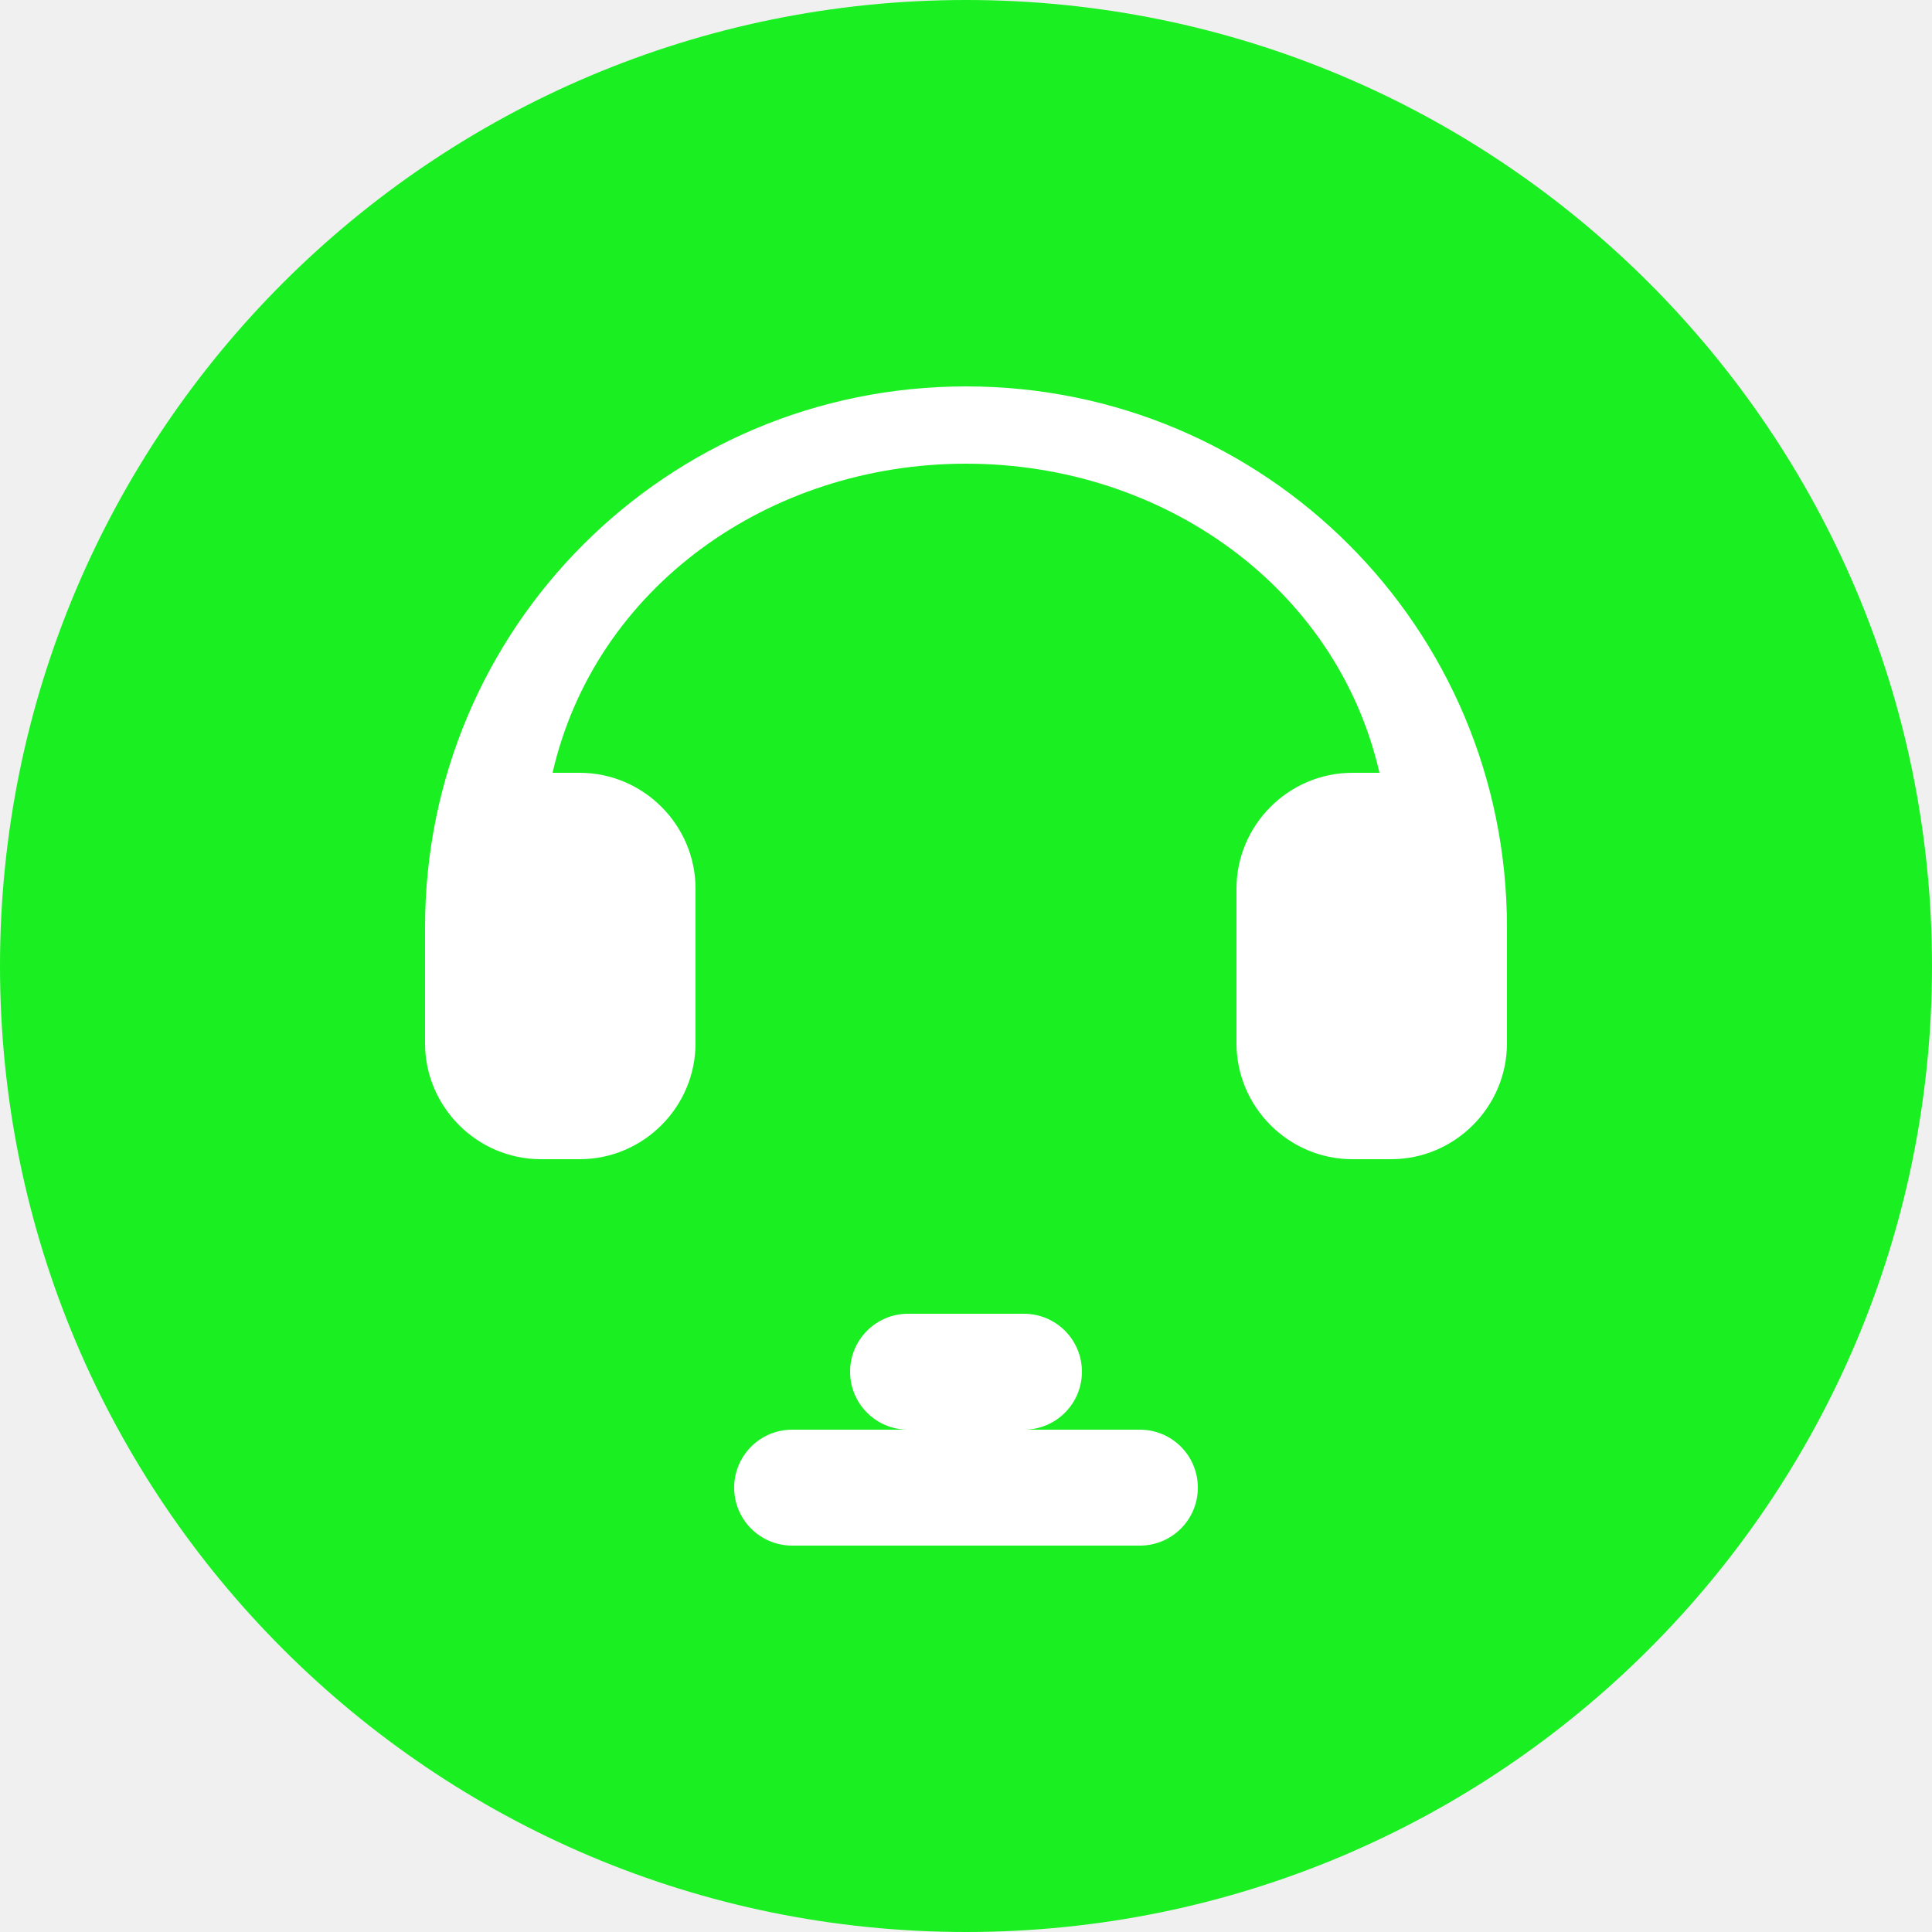
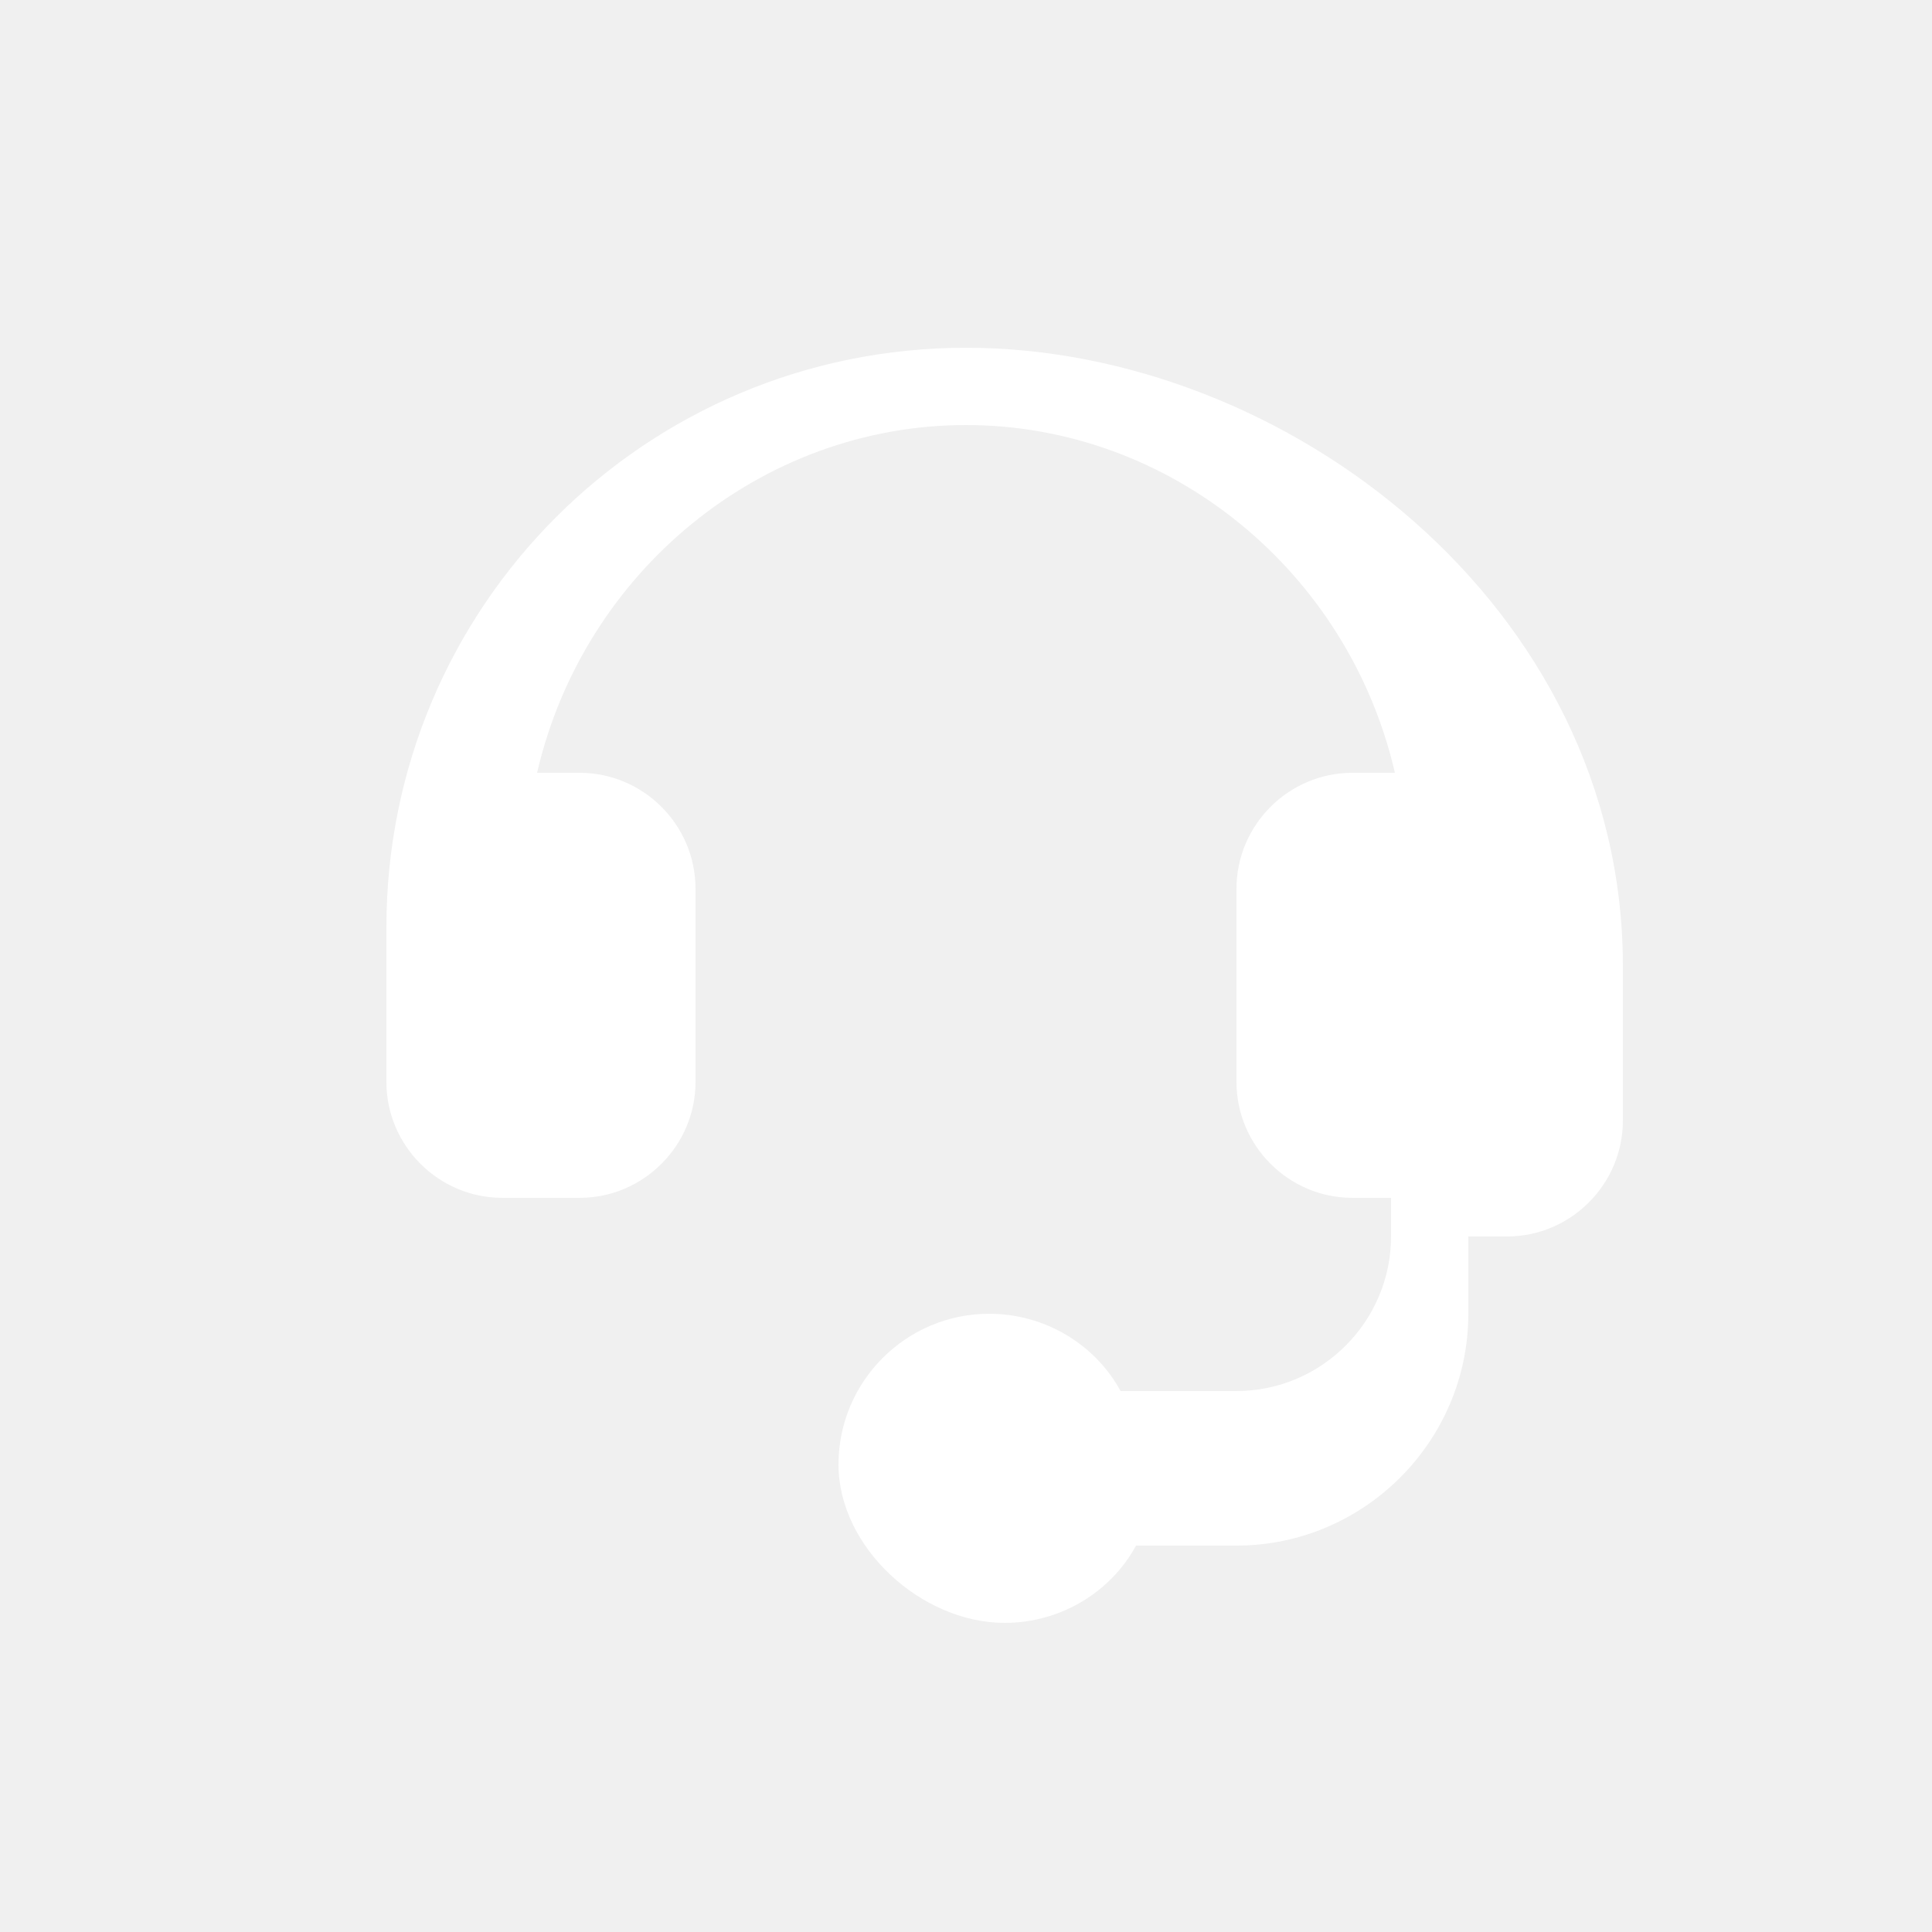
<svg xmlns="http://www.w3.org/2000/svg" viewBox="0 0 100 100">
-   <circle cx="50" cy="50" r="50" fill="#1AEF22" />
-   <path d="M50 20C34.5 20 22 32.5 22 48v6c0 3.3 2.7 6 6 6h2c3.3 0 6-2.7 6-6v-8c0-3.3-2.7-6-6-6h-1.4C30.8 30.4 39.8 24 50 24s19.2 6.4 21.4 16H70c-3.3 0-6 2.7-6 6v8c0 3.3 2.7 6 6 6h2c3.3 0 6-2.7 6-6v-6C78 32.5 65.5 20 50 20z" fill="white" />
-   <rect x="44" y="68" width="12" height="6" rx="3" fill="white" />
-   <rect x="38" y="74" width="24" height="6" rx="3" fill="white" />
+   <path d="M50 18C33.4 18 20 31.4 20 48v8c0 3.3 2.7 6 6 6h4c3.3 0 6-2.7 6-6v-10c0-3.3-2.7-6-6-6h-2.2C30.2 29.6 39.4 22 50 22s19.8 7.6 22.2 18H70c-3.3 0-6 2.7-6 6v10c0 3.3 2.7 6 6 6h2v2c0 4.4-3.6 8-8 8h-6c-1.3-2.4-3.9-4-6.8-4-4.3 0-7.8 3.5-7.8 7.8S47.7 84 52 84c2.9 0 5.5-1.6 6.8-4H64c6.6 0 12-5.4 12-12v-4h2c3.3 0 6-2.7 6-6v-8C84 31.4 66.6 18 50 18z" fill="white" />
</svg>
